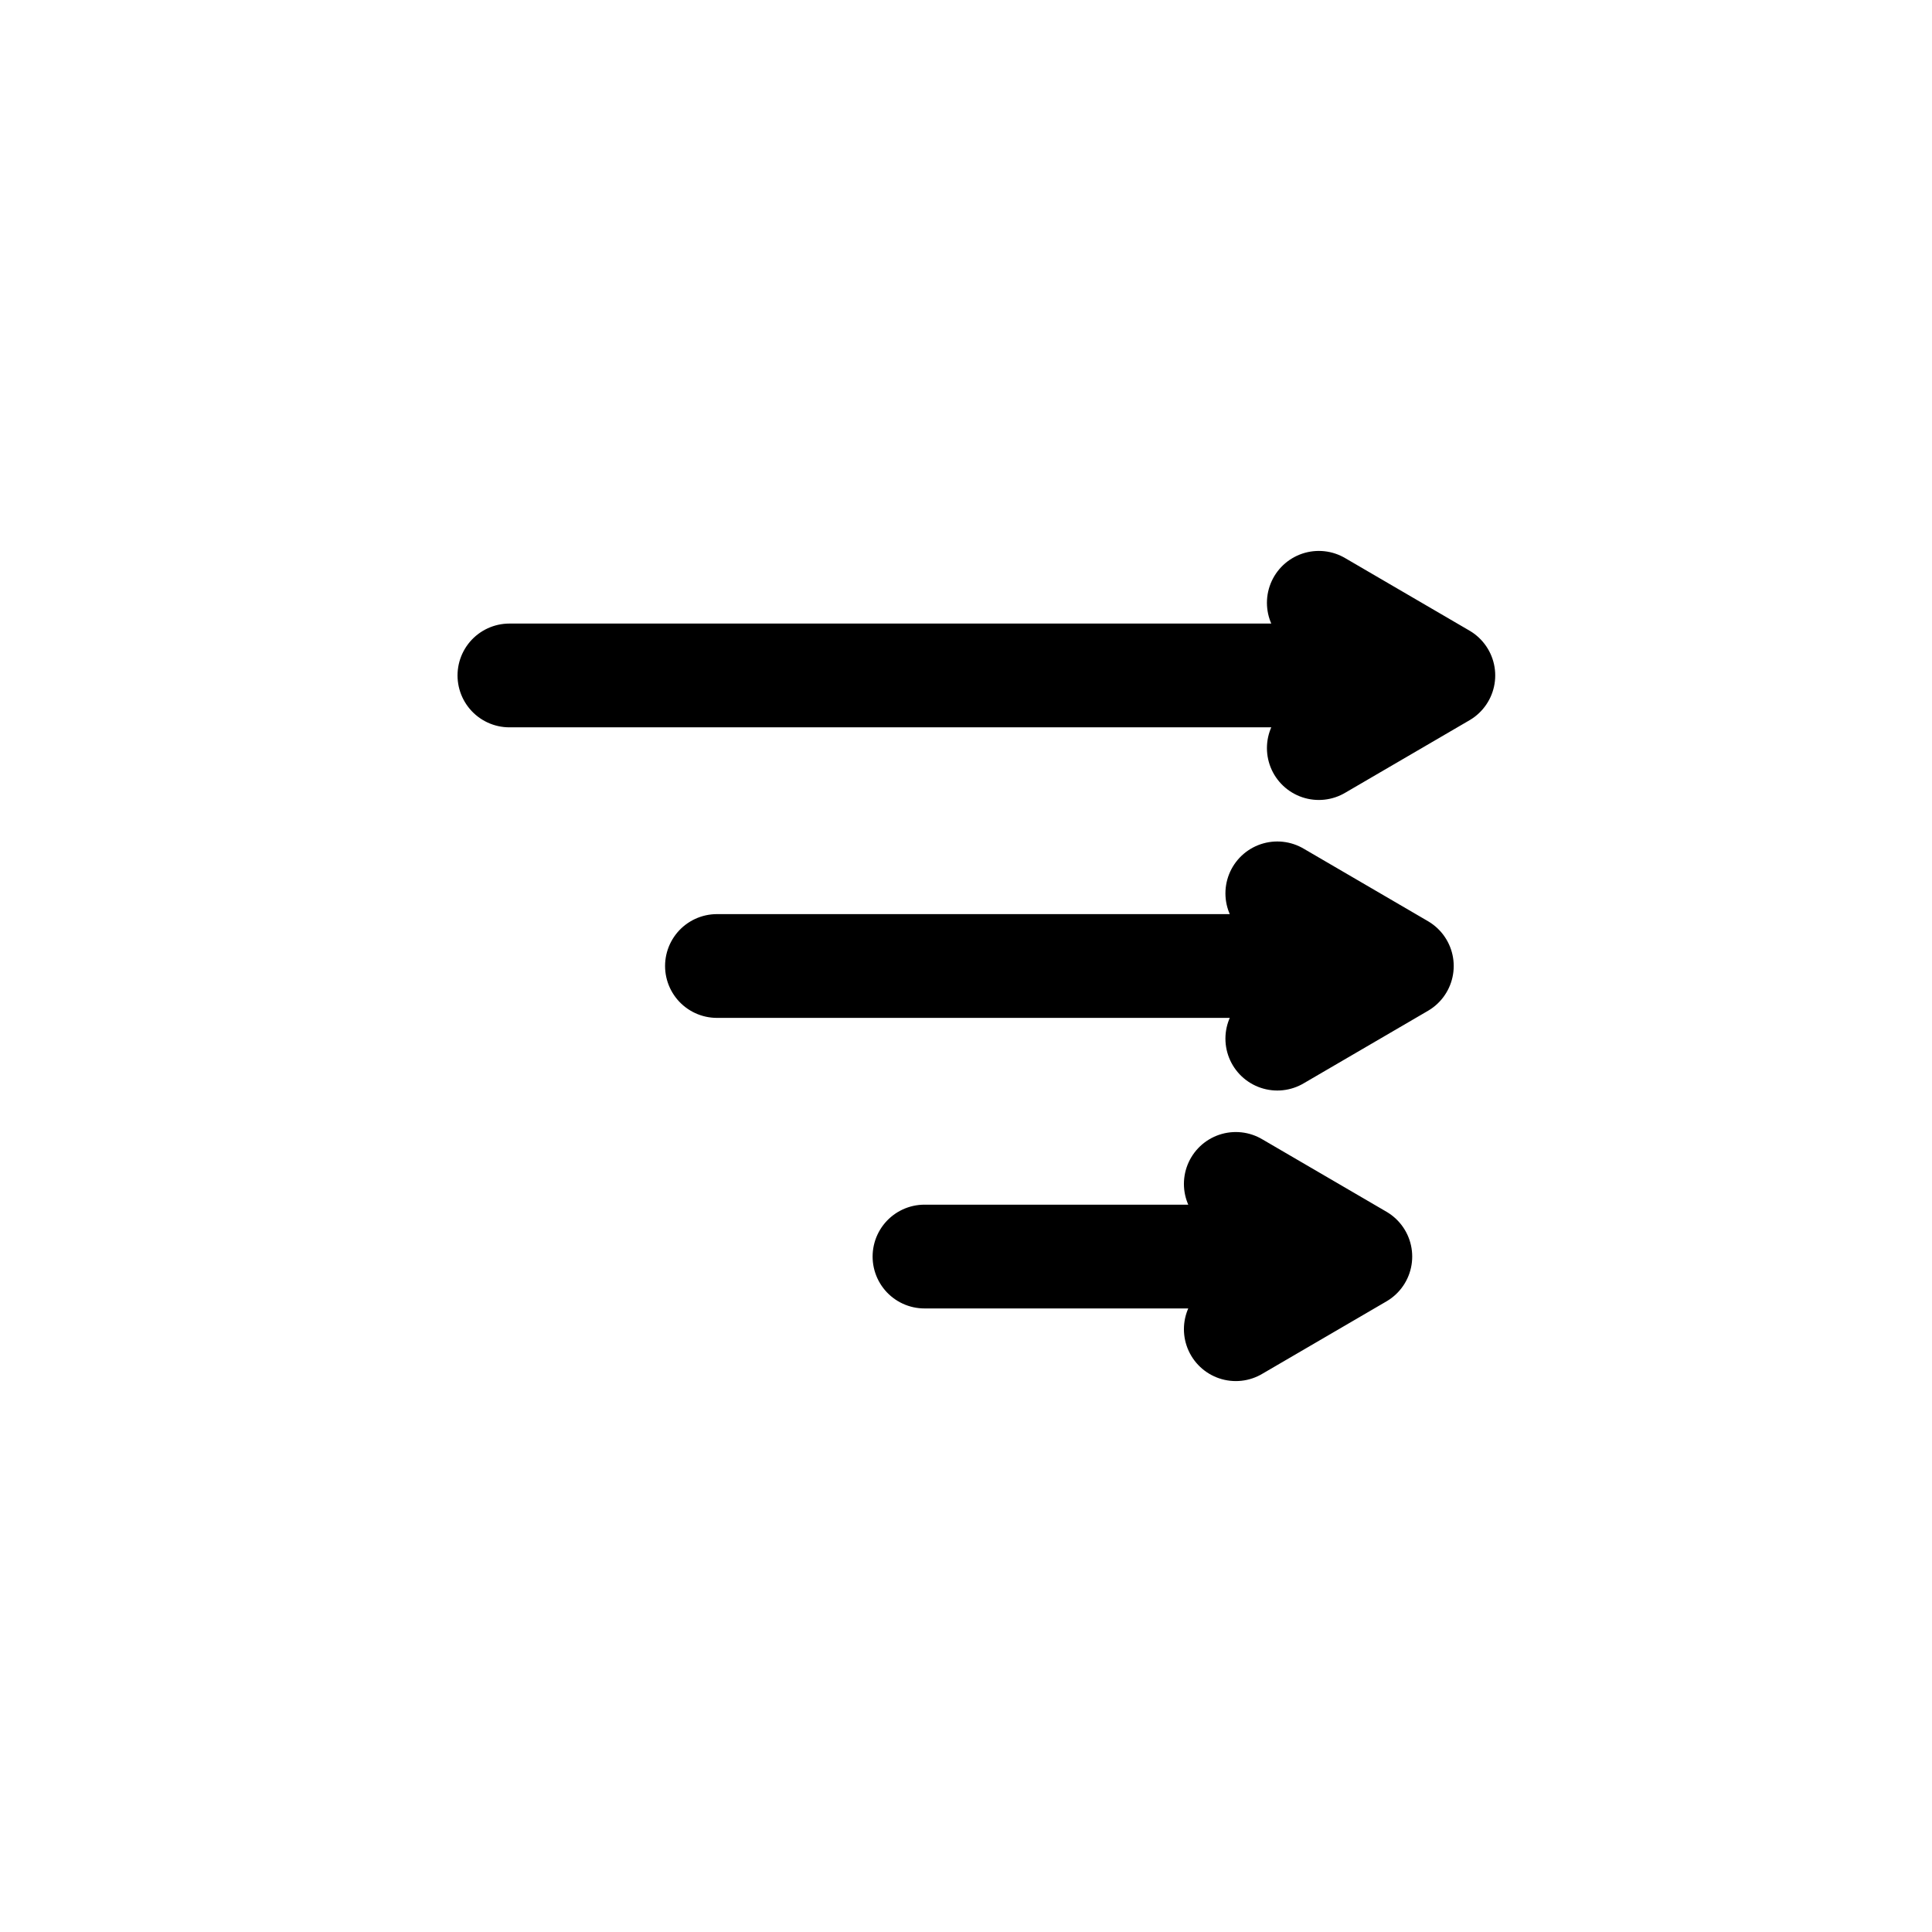
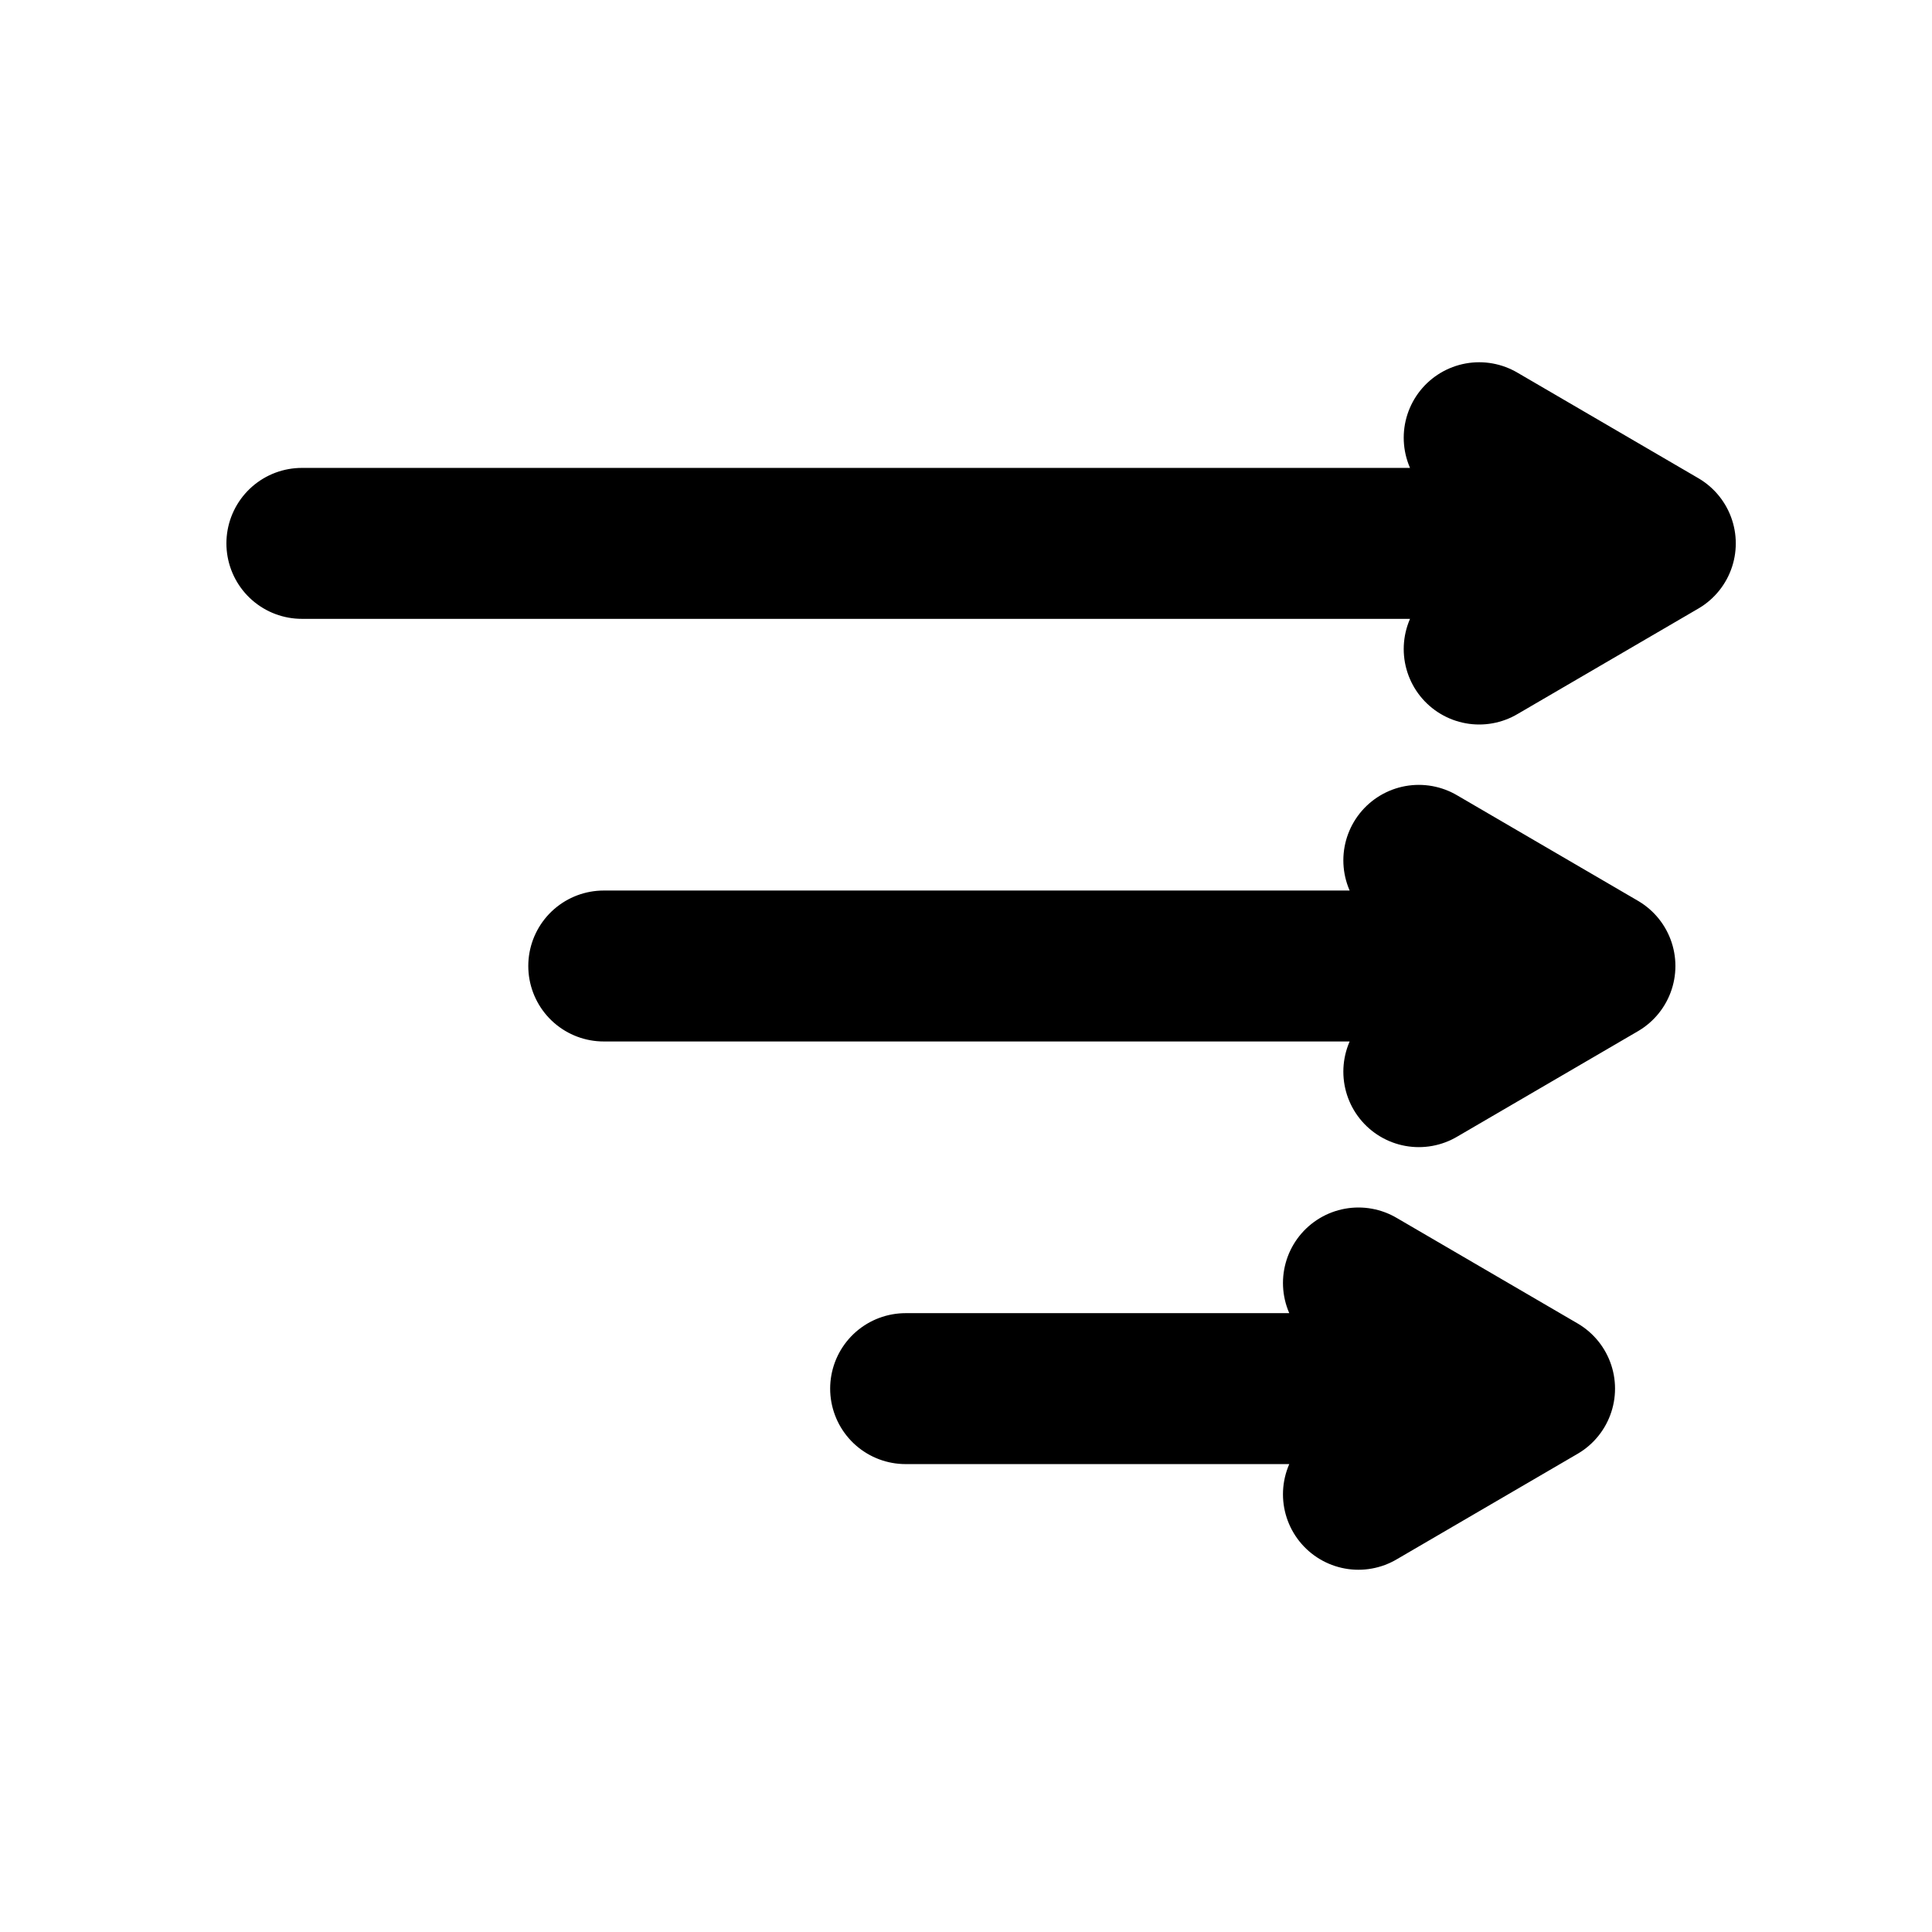
<svg xmlns="http://www.w3.org/2000/svg" viewBox="0 0 256 256" width="256" height="256">
-   <g transform="translate(40 40) scale(0.6875)" fill="none" stroke="#000000" stroke-linecap="round" stroke-linejoin="round" stroke-width="20">
+   <g fill="none" stroke="#000000" stroke-linecap="round" stroke-linejoin="round" stroke-width="20">
    <path d="M 40 72 L 220 72 M 196 58 L 220 72 L 196 86" />
    <path d="M 80 128 L 212 128 M 188 114 L 212 128 L 188 142" />
    <path d="M 120 184 L 204 184 M 180 170 L 204 184 L 180 198" />
  </g>
</svg>
